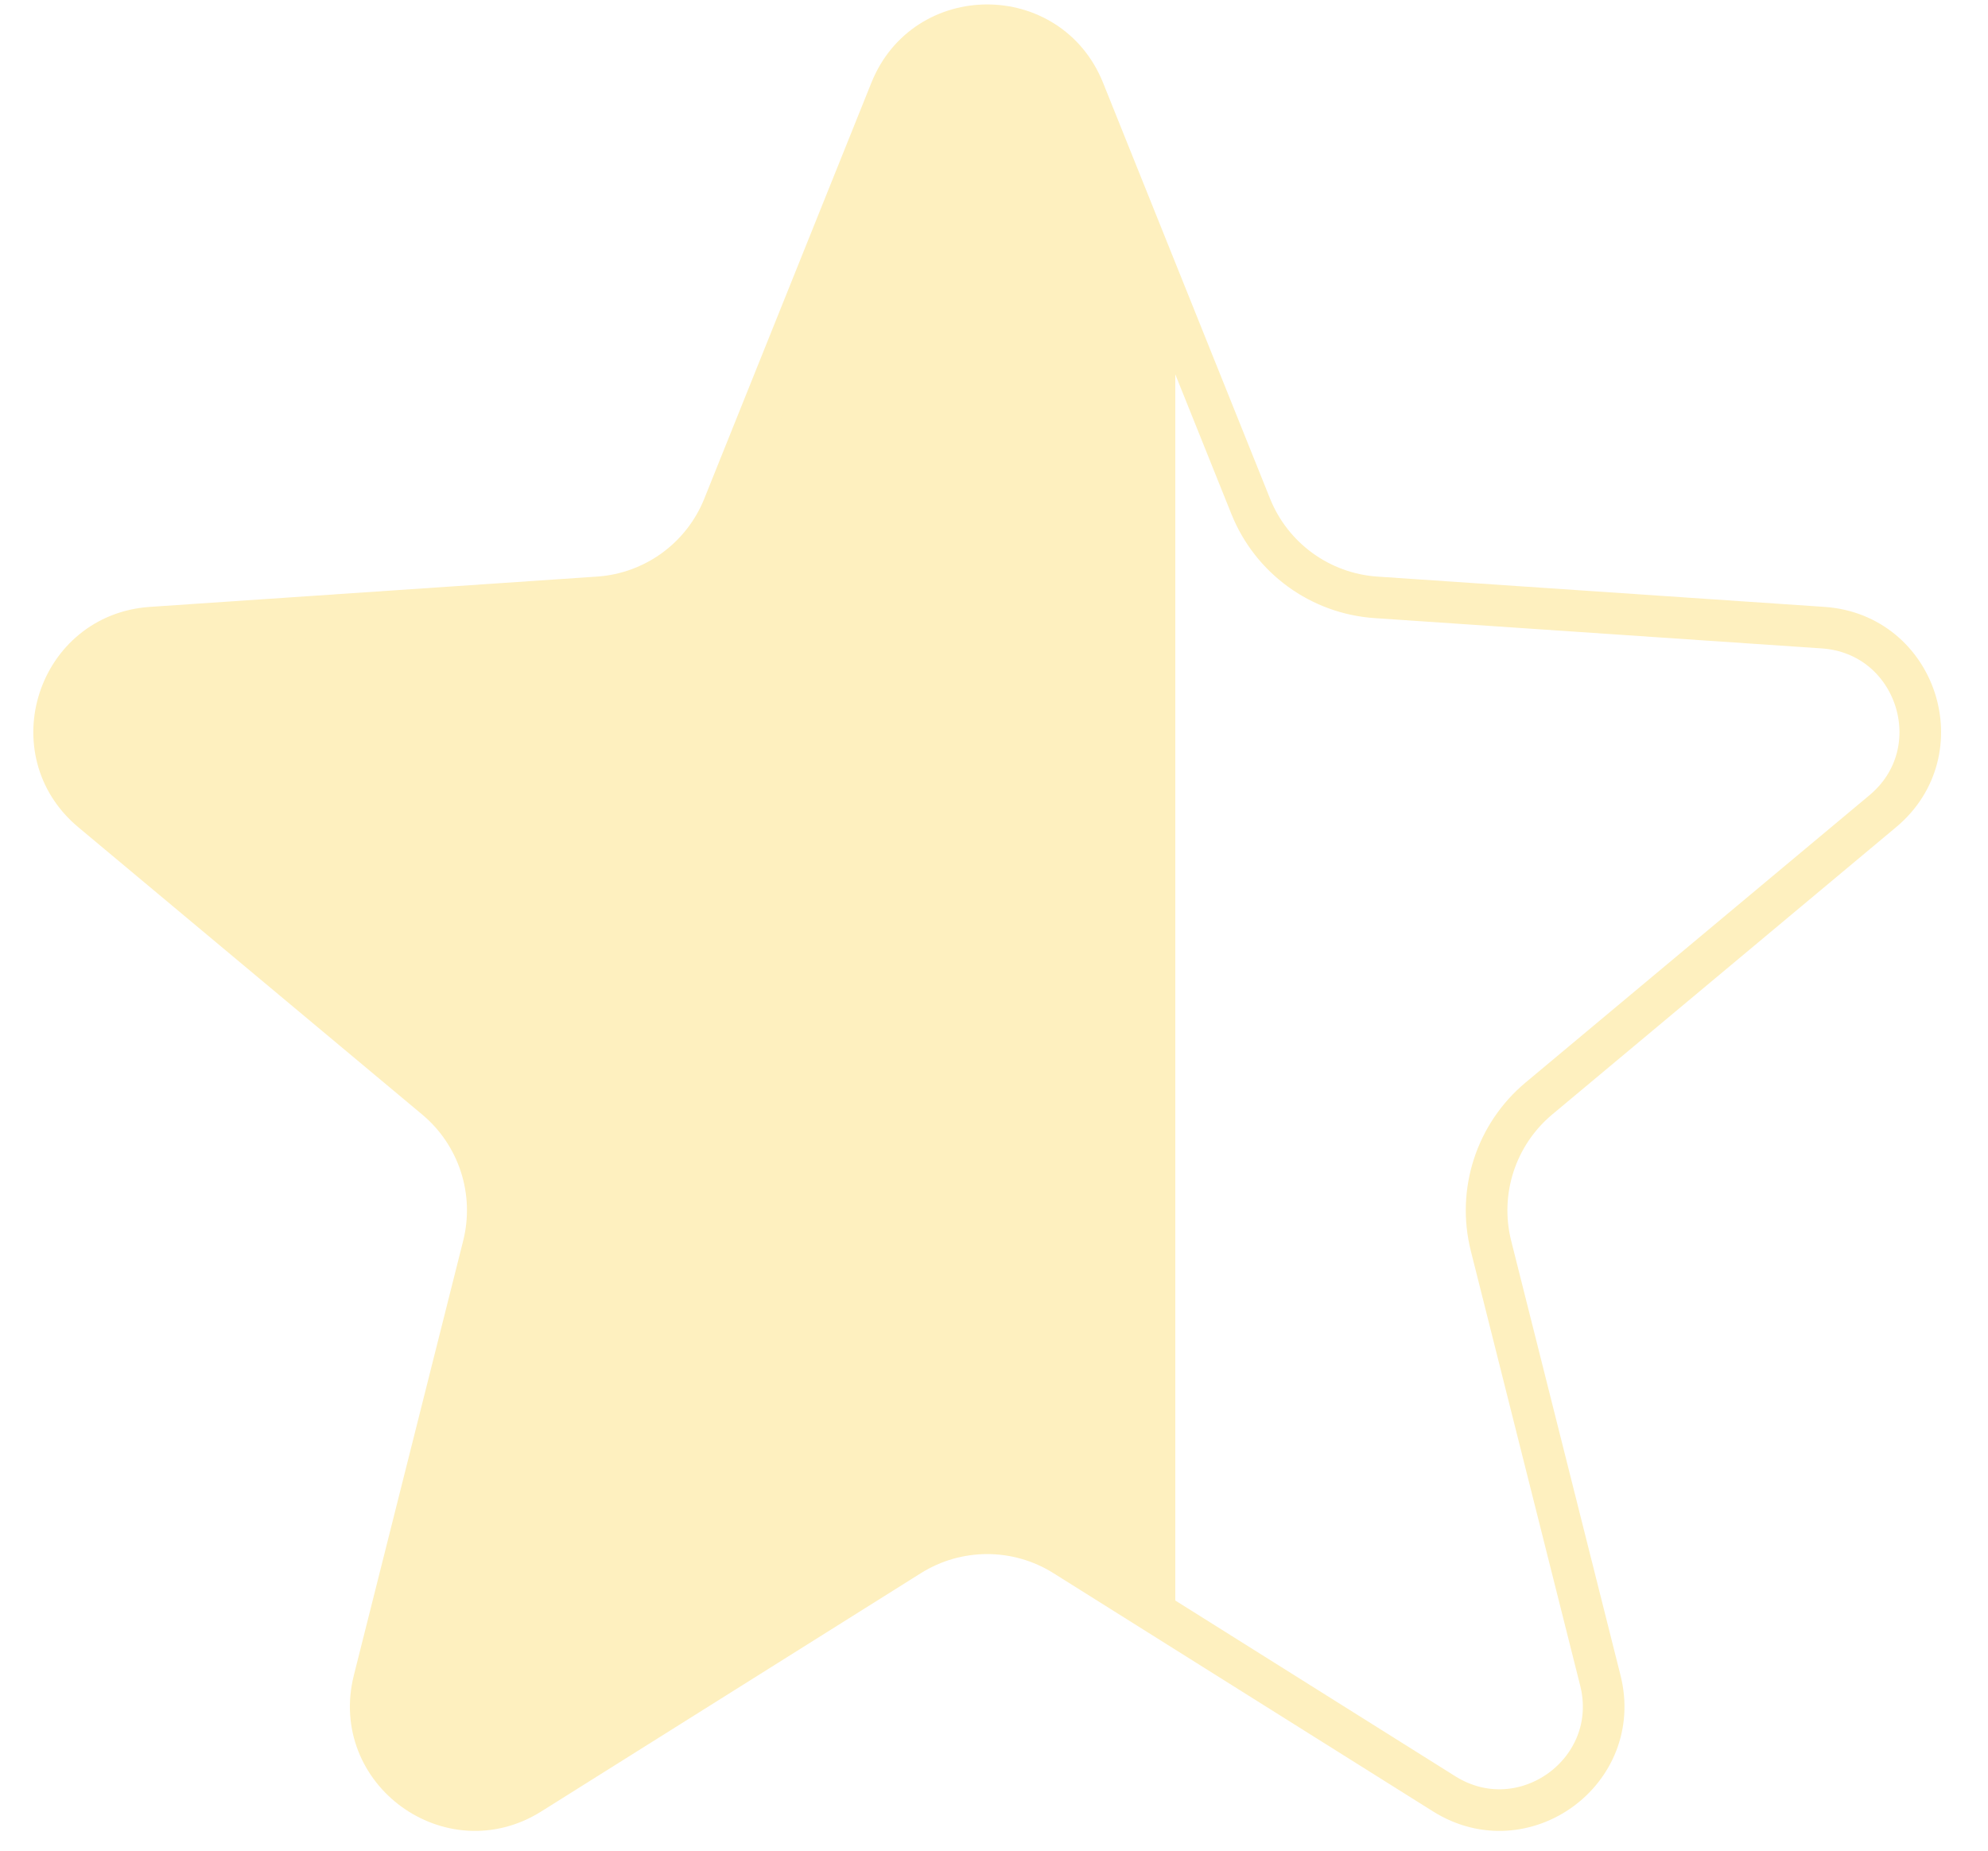
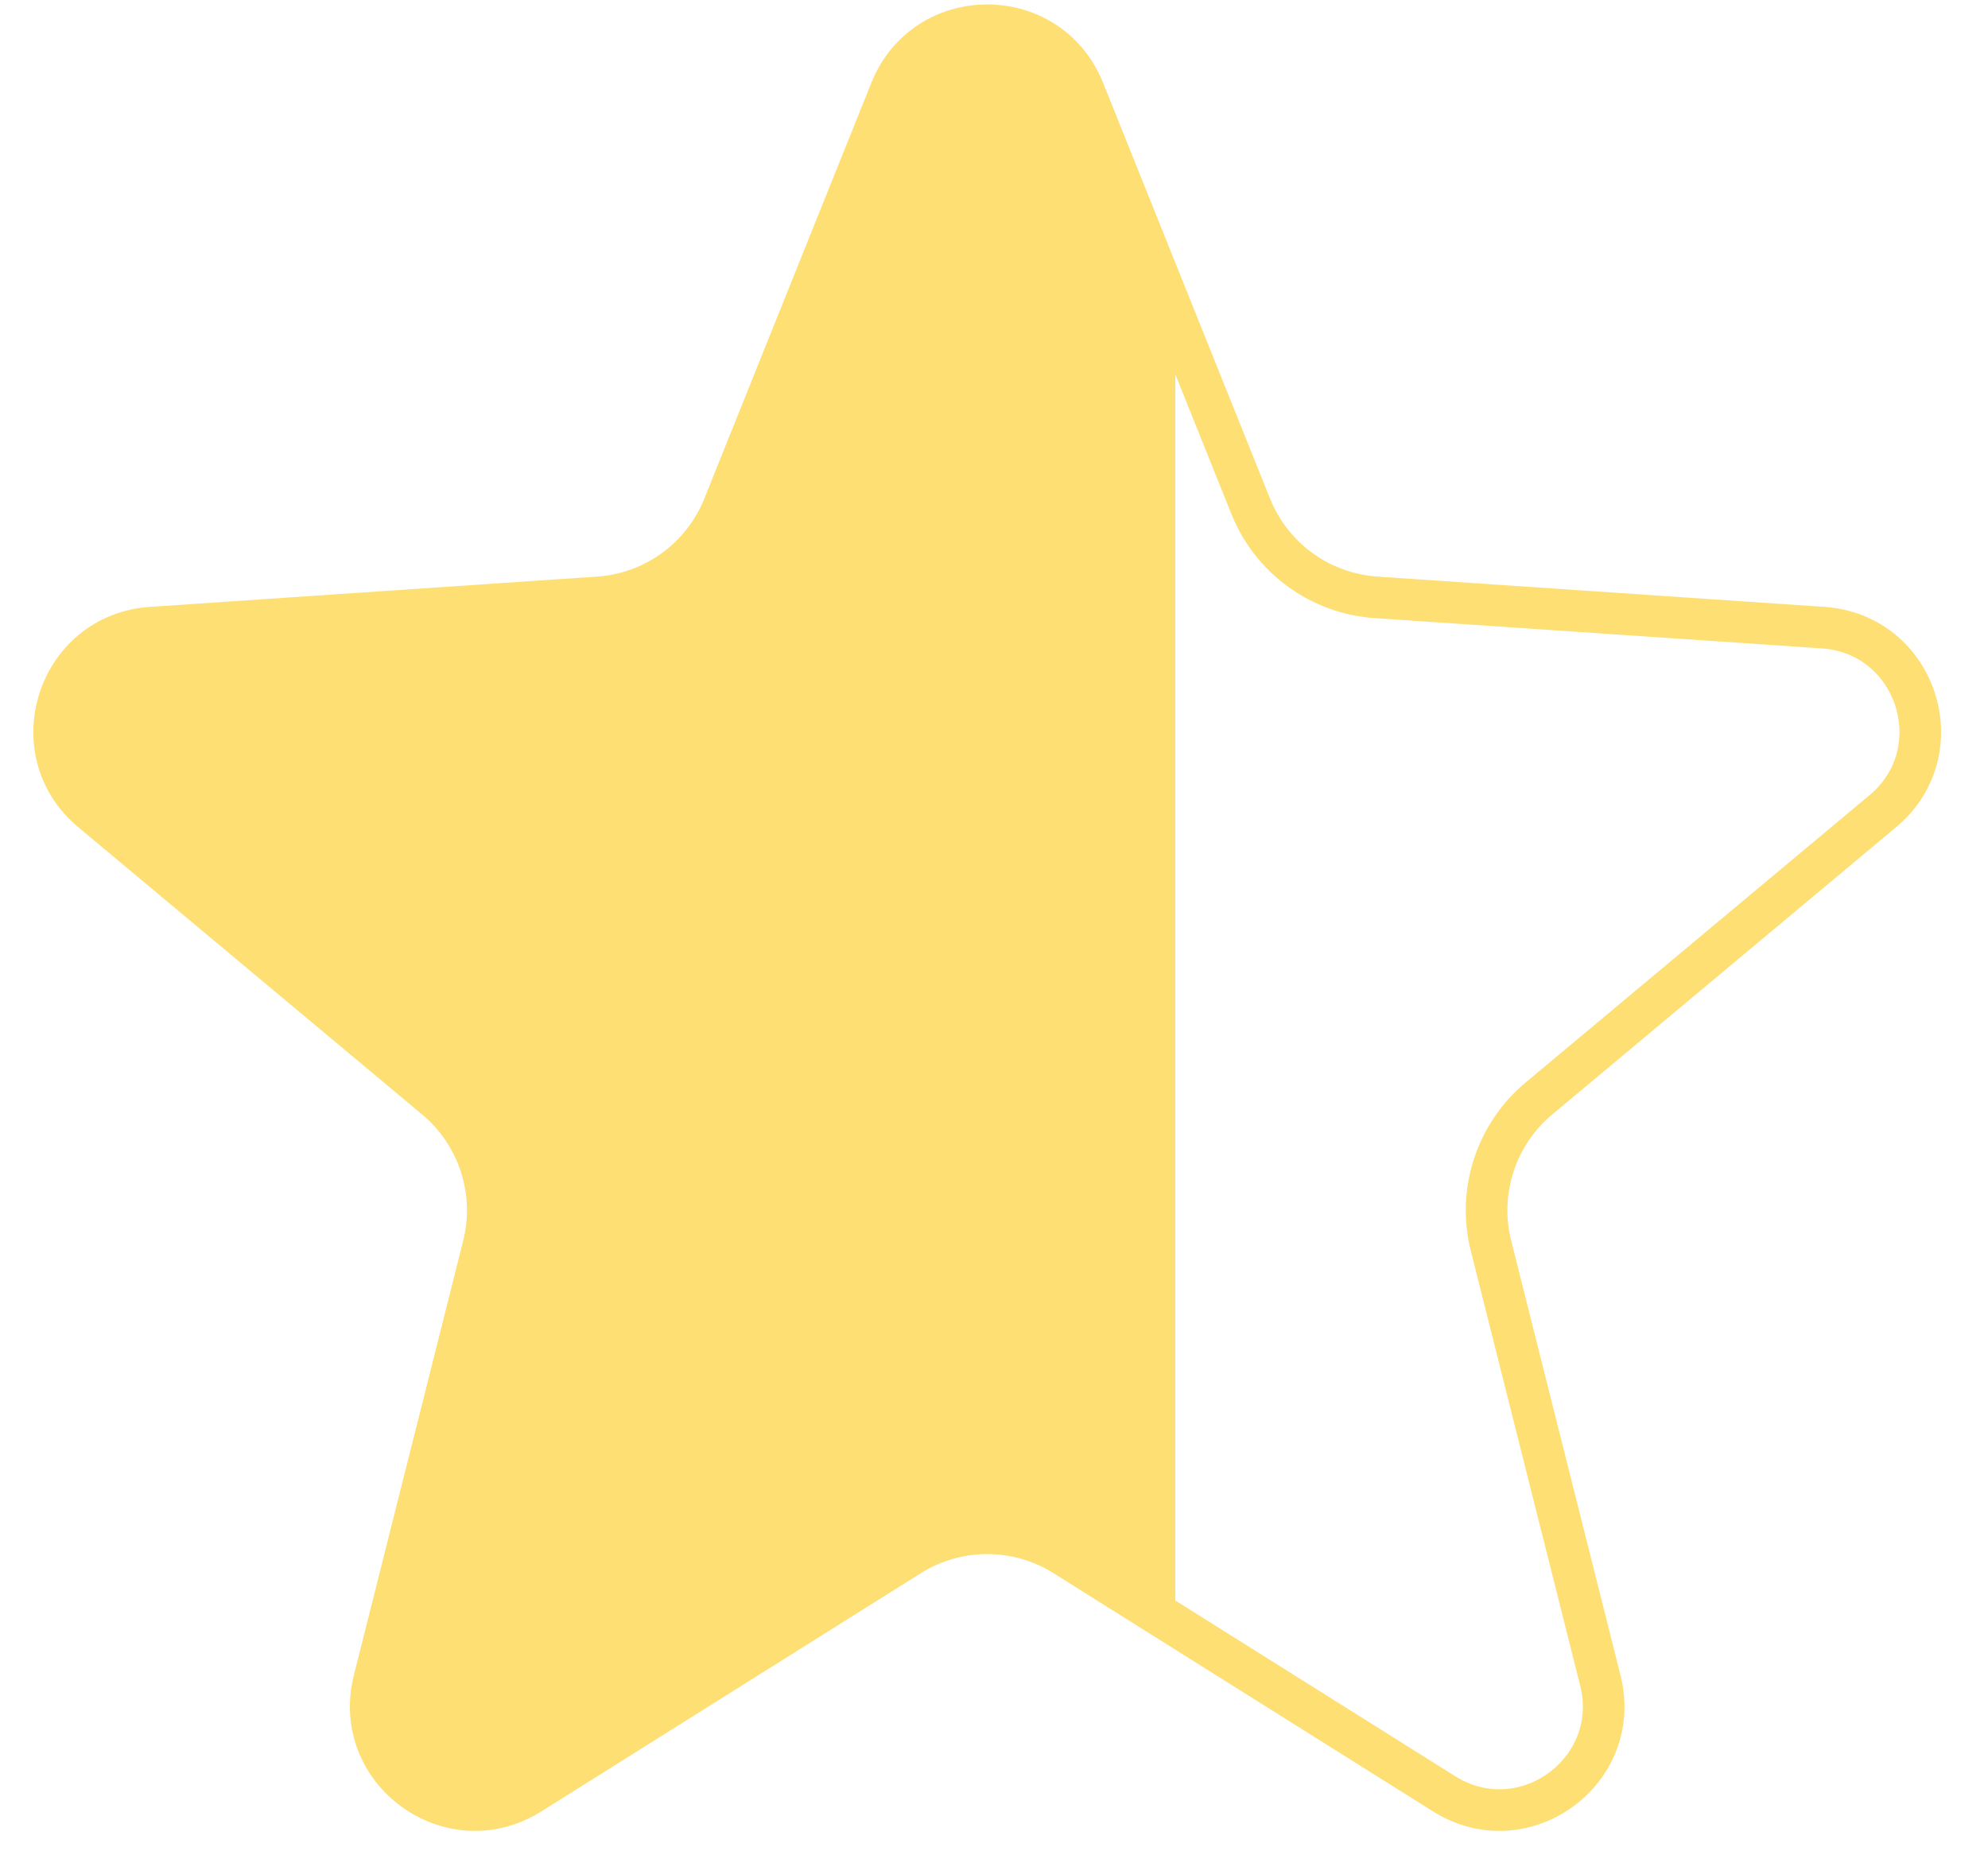
<svg xmlns="http://www.w3.org/2000/svg" width="29" height="27" viewBox="0 0 29 27" fill="none">
-   <path d="M12.993 1.32C13.502 0.051 15.299 0.051 15.809 1.32L18.245 7.387C18.549 8.144 19.259 8.66 20.073 8.715L26.595 9.157C27.96 9.25 28.515 10.959 27.465 11.835L22.448 16.027C21.823 16.55 21.551 17.385 21.75 18.176L23.345 24.516C23.679 25.842 22.226 26.898 21.067 26.171L15.53 22.695C14.84 22.261 13.962 22.261 13.271 22.695L7.734 26.171C6.576 26.898 5.123 25.842 5.456 24.516L7.051 18.176C7.25 17.385 6.979 16.55 6.353 16.027L1.336 11.835C0.287 10.959 0.842 9.25 2.206 9.157L8.729 8.715C9.543 8.66 10.253 8.144 10.556 7.387L12.993 1.32Z" fill="url(#paint0_linear_448_800)" stroke="#FEF0BF" stroke-width="0.607" />
+   <path d="M15.809 1.32L18.245 7.387C18.549 8.144 19.259 8.66 20.073 8.715L26.595 9.157C27.96 9.25 28.515 10.959 27.465 11.835L22.448 16.027C21.823 16.55 21.551 17.385 21.75 18.176L23.345 24.516C23.679 25.842 22.226 26.898 21.067 26.171L15.53 22.695C14.84 22.261 13.962 22.261 13.271 22.695L7.734 26.171C6.576 26.898 5.123 25.842 5.456 24.516L7.051 18.176C7.25 17.385 6.979 16.55 6.353 16.027L1.336 11.835C0.287 10.959 0.842 9.25 2.206 9.157L8.729 8.715C9.543 8.66 10.253 8.144 10.556 7.387L12.993 1.32C13.502 0.051 15.299 0.051 15.809 1.32Z" fill="url(#paint0_linear_976_7805)" stroke="#FEDF74" stroke-width="0.607" />
  <defs>
-     <linearGradient id="paint0_linear_448_800" x1="28" y1="15" x2="1" y2="15" gradientUnits="userSpaceOnUse">
-       <stop offset="0.402" stop-color="#FEF0BF" stop-opacity="0" />
-       <stop offset="0.402" stop-color="#FEF0BF" />
+     <linearGradient id="paint0_linear_976_7805" x1="28" y1="15" x2="1" y2="15" gradientUnits="userSpaceOnUse">
+       <stop offset="0.402" stop-color="#FEDF74" stop-opacity="0" />
+       <stop offset="0.402" stop-color="#FEDF74" />
    </linearGradient>
  </defs>
</svg>
